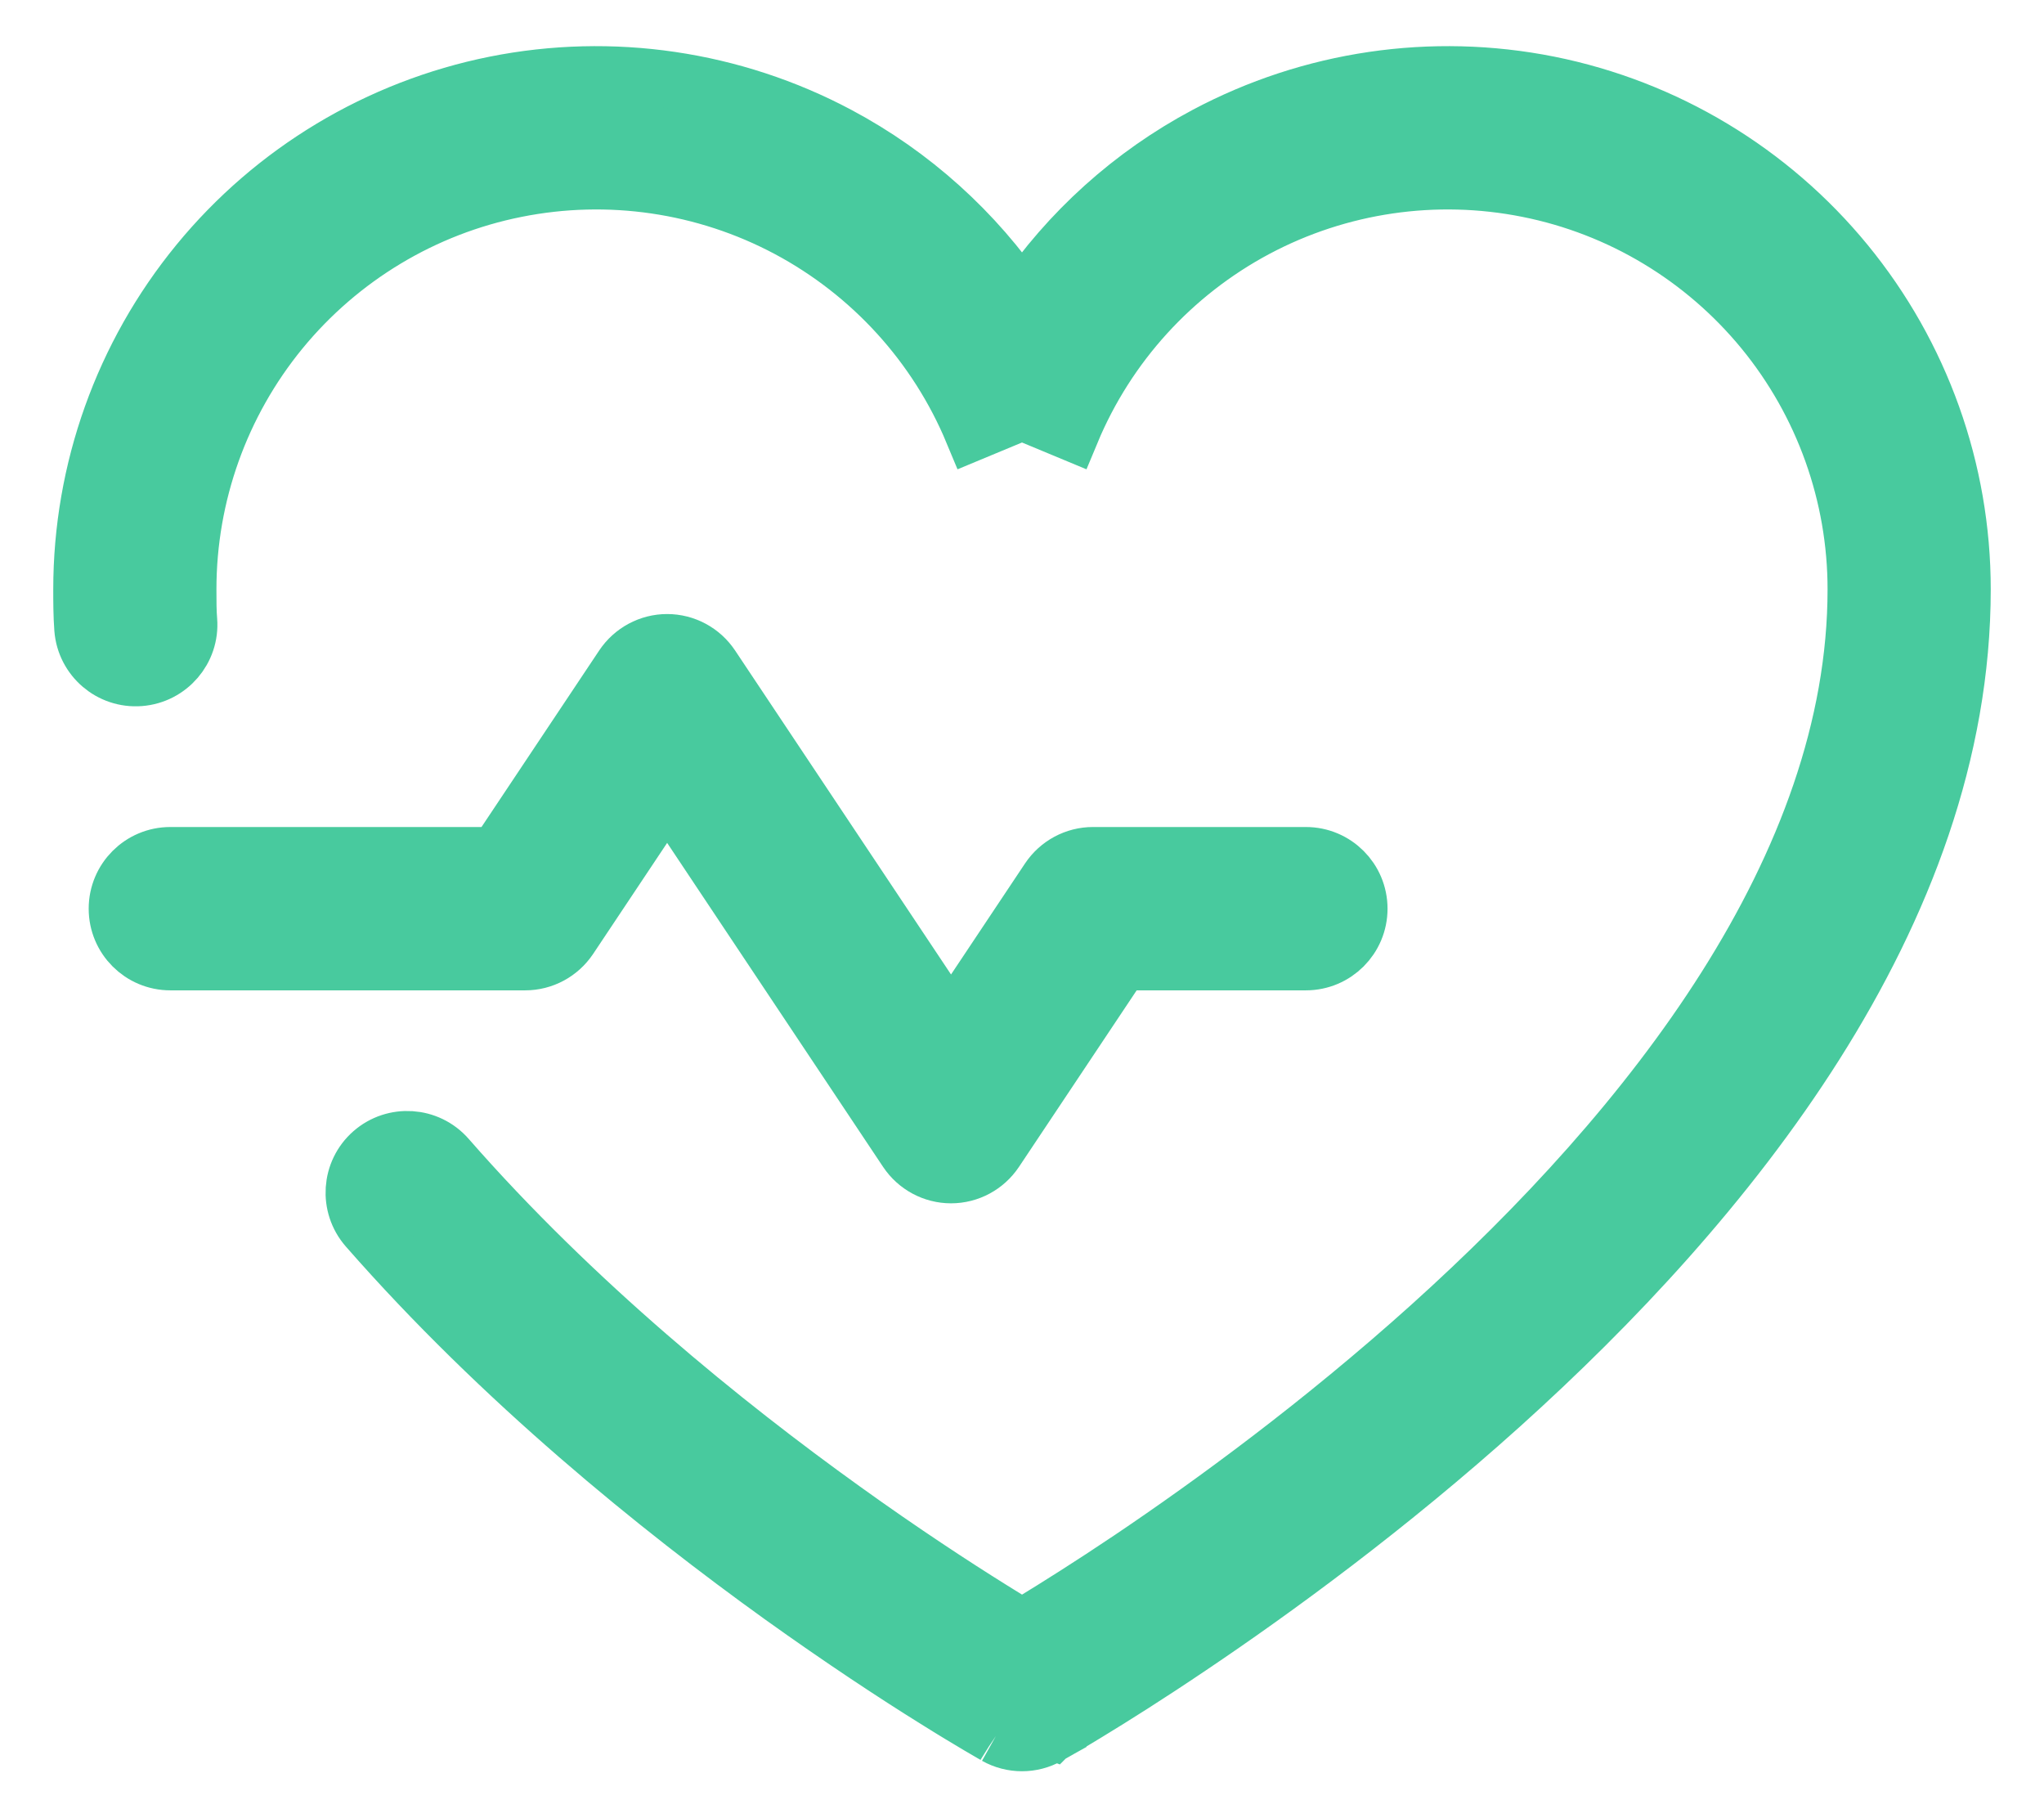
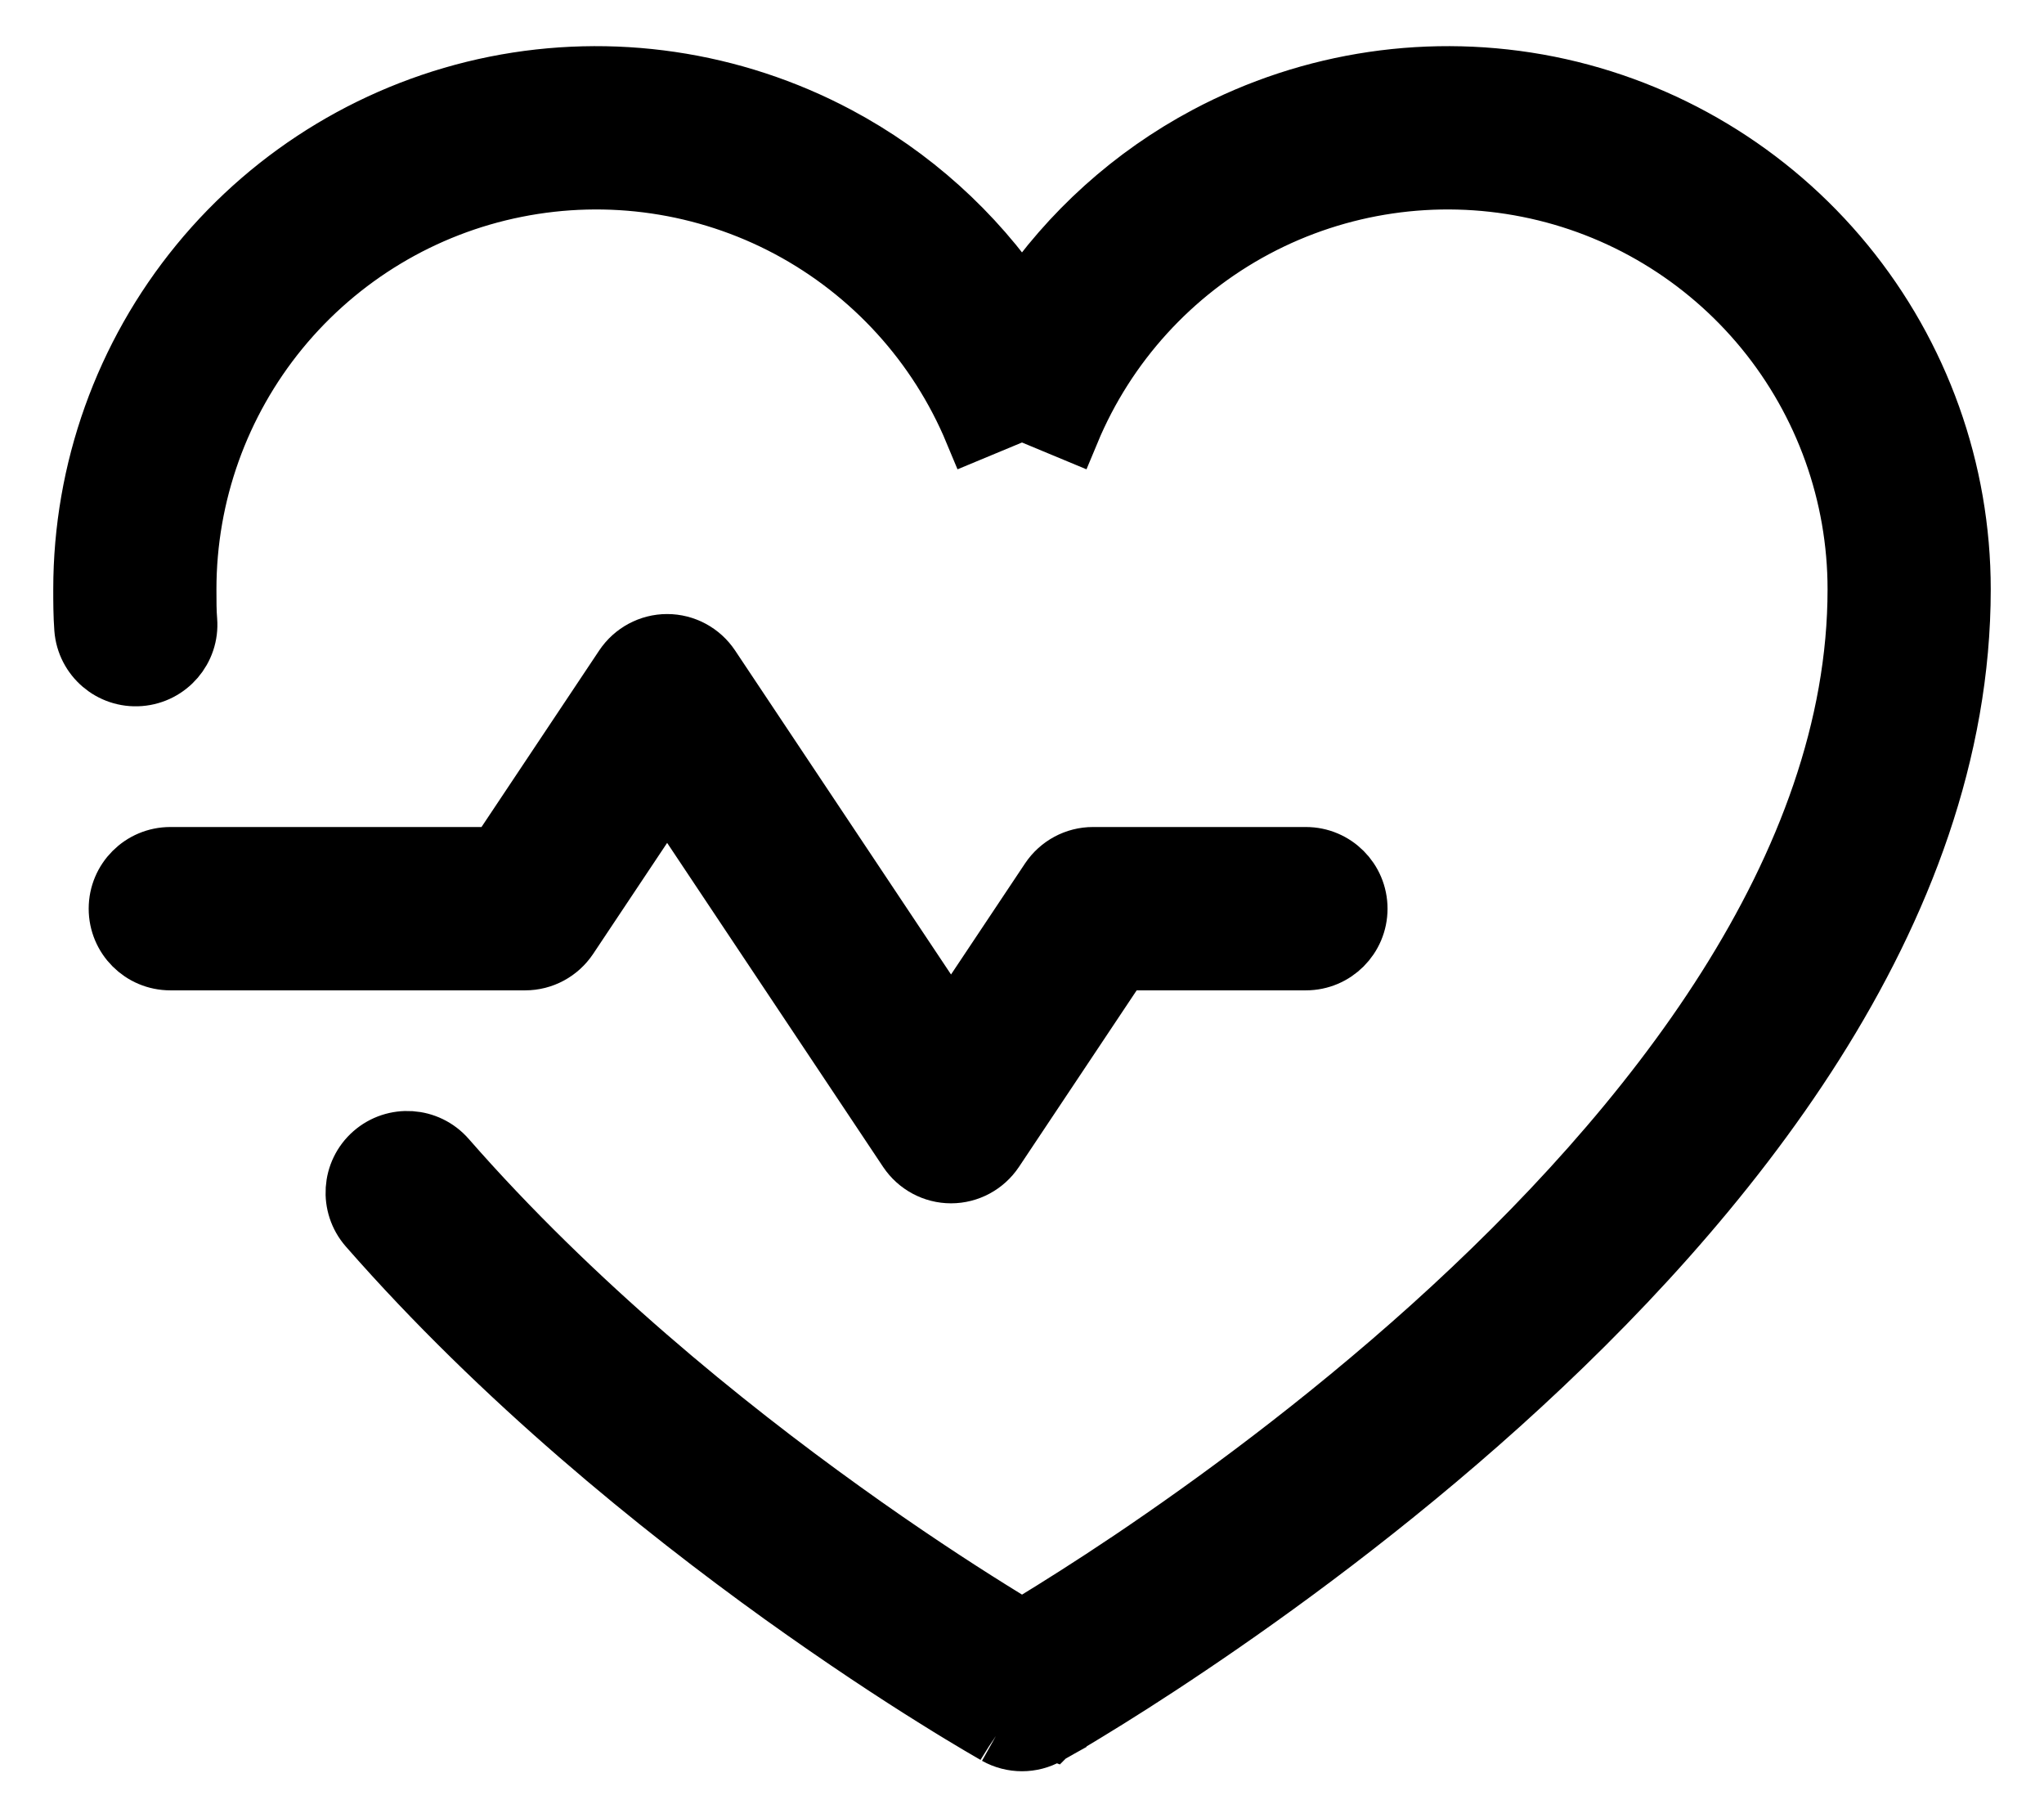
<svg xmlns="http://www.w3.org/2000/svg" viewBox="0 0 18 16" fill="none">
-   <path fill-rule="evenodd" clip-rule="evenodd" d="M5.875 5.656C6.032 5.656 6.178 5.735 6.265 5.865L8.375 9.03L9.235 7.74C9.322 7.61 9.468 7.531 9.625 7.531H11.5C11.759 7.531 11.969 7.741 11.969 8C11.969 8.259 11.759 8.469 11.5 8.469H9.876L8.765 10.135C8.678 10.265 8.532 10.344 8.375 10.344C8.218 10.344 8.072 10.265 7.985 10.135L5.875 6.97L5.015 8.26C4.928 8.39 4.782 8.469 4.625 8.469H1.5C1.241 8.469 1.031 8.259 1.031 8C1.031 7.741 1.241 7.531 1.5 7.531H4.374L5.485 5.865C5.572 5.735 5.718 5.656 5.875 5.656Z" fill="#48CA9E" stroke="#48CA9E" stroke-width="0.5" />
-   <path fill-rule="evenodd" clip-rule="evenodd" d="M6.939 2.015C6.206 1.625 5.36 1.501 4.545 1.664C3.731 1.826 2.998 2.267 2.471 2.909C1.944 3.552 1.656 4.357 1.656 5.188C1.656 5.293 1.656 5.384 1.663 5.464C1.683 5.722 1.489 5.947 1.231 5.967C0.973 5.987 0.748 5.794 0.728 5.536C0.719 5.416 0.719 5.292 0.719 5.195V5.188C0.719 4.14 1.082 3.125 1.746 2.315C2.41 1.505 3.334 0.95 4.361 0.744C5.388 0.539 6.455 0.696 7.38 1.188C8.034 1.536 8.589 2.038 9 2.644C9.411 2.038 9.966 1.536 10.62 1.188C11.545 0.696 12.611 0.539 13.639 0.744C14.666 0.95 15.59 1.505 16.254 2.315C16.918 3.125 17.281 4.14 17.281 5.188C17.281 8.059 15.186 10.602 13.22 12.372C12.223 13.269 11.227 13.996 10.482 14.497C10.11 14.748 9.798 14.944 9.579 15.077C9.47 15.144 9.383 15.195 9.324 15.23C9.294 15.247 9.271 15.26 9.255 15.269L9.236 15.28L9.231 15.283L9.23 15.284C9.23 15.284 9.229 15.284 9 14.875C8.771 15.284 8.77 15.284 8.77 15.284L8.767 15.282L8.759 15.277L8.731 15.261C8.706 15.247 8.67 15.226 8.623 15.198C8.53 15.143 8.396 15.063 8.229 14.958C7.893 14.749 7.424 14.442 6.881 14.053C5.798 13.275 4.414 12.158 3.233 10.809C3.063 10.614 3.082 10.318 3.277 10.147C3.472 9.977 3.768 9.996 3.939 10.191C5.055 11.467 6.377 12.537 7.428 13.291C7.951 13.667 8.404 13.962 8.726 14.163C8.833 14.23 8.925 14.286 9 14.332C9.028 14.315 9.059 14.296 9.092 14.276C9.3 14.149 9.599 13.962 9.959 13.72C10.679 13.235 11.637 12.535 12.593 11.675C14.533 9.929 16.344 7.628 16.344 5.188C16.344 4.357 16.056 3.552 15.529 2.909C15.002 2.267 14.269 1.826 13.455 1.664C12.64 1.501 11.794 1.625 11.061 2.015C10.328 2.406 9.752 3.038 9.433 3.805L9 3.625L8.567 3.805C8.248 3.038 7.672 2.406 6.939 2.015ZM9 14.875L8.77 15.284C8.913 15.364 9.087 15.364 9.229 15.284L9 14.875Z" fill="#48CA9E" />
-   <path d="M9 14.875C9.229 15.284 9.23 15.284 9.23 15.284L9.231 15.283L9.236 15.28L9.255 15.269C9.271 15.26 9.294 15.247 9.324 15.23C9.383 15.195 9.47 15.144 9.579 15.077C9.798 14.944 10.11 14.748 10.482 14.497C11.227 13.996 12.223 13.269 13.22 12.372C15.186 10.602 17.281 8.059 17.281 5.188C17.281 4.14 16.918 3.125 16.254 2.315C15.59 1.505 14.666 0.95 13.639 0.744C12.611 0.539 11.545 0.696 10.62 1.188C9.966 1.536 9.411 2.038 9 2.644C8.589 2.038 8.034 1.536 7.38 1.188C6.455 0.696 5.388 0.539 4.361 0.744C3.334 0.95 2.41 1.505 1.746 2.315C1.082 3.125 0.719 4.14 0.719 5.188V5.195C0.719 5.292 0.719 5.416 0.728 5.536C0.748 5.794 0.973 5.987 1.231 5.967C1.489 5.947 1.683 5.722 1.663 5.464C1.656 5.384 1.656 5.293 1.656 5.188C1.656 4.357 1.944 3.552 2.471 2.909C2.998 2.267 3.731 1.826 4.545 1.664C5.36 1.501 6.206 1.625 6.939 2.015C7.672 2.406 8.248 3.038 8.567 3.805L9 3.625L9.433 3.805C9.752 3.038 10.328 2.406 11.061 2.015C11.794 1.625 12.64 1.501 13.455 1.664C14.269 1.826 15.002 2.267 15.529 2.909C16.056 3.552 16.344 4.357 16.344 5.188C16.344 7.628 14.533 9.929 12.593 11.675C11.637 12.535 10.679 13.235 9.959 13.72C9.599 13.962 9.3 14.149 9.092 14.276C9.059 14.296 9.028 14.315 9 14.332C8.925 14.286 8.833 14.23 8.726 14.163C8.404 13.962 7.951 13.667 7.428 13.291C6.377 12.537 5.055 11.467 3.939 10.191C3.768 9.996 3.472 9.977 3.277 10.147C3.082 10.318 3.063 10.614 3.233 10.809C4.414 12.158 5.798 13.275 6.881 14.053C7.424 14.442 7.893 14.749 8.229 14.958C8.396 15.063 8.53 15.143 8.623 15.198C8.67 15.226 8.706 15.247 8.731 15.261L8.759 15.277L8.767 15.282L8.77 15.284M9 14.875C8.771 15.284 8.77 15.284 8.77 15.284M9 14.875L8.77 15.284M9 14.875L9.229 15.284C9.087 15.364 8.913 15.364 8.77 15.284" stroke="#48CA9E" stroke-width="0.5" />
+   <path fill-rule="evenodd" clip-rule="evenodd" d="M5.875 5.656C6.032 5.656 6.178 5.735 6.265 5.865L8.375 9.03L9.235 7.74C9.322 7.61 9.468 7.531 9.625 7.531H11.5C11.759 7.531 11.969 7.741 11.969 8C11.969 8.259 11.759 8.469 11.5 8.469H9.876L8.765 10.135C8.678 10.265 8.532 10.344 8.375 10.344C8.218 10.344 8.072 10.265 7.985 10.135L5.875 6.97L5.015 8.26C4.928 8.39 4.782 8.469 4.625 8.469H1.5C1.241 8.469 1.031 8.259 1.031 8C1.031 7.741 1.241 7.531 1.5 7.531H4.374L5.485 5.865C5.572 5.735 5.718 5.656 5.875 5.656Z" fill="currentColor" stroke="currentColor" stroke-width="0.5" />
+   <path fill-rule="evenodd" clip-rule="evenodd" d="M6.939 2.015C6.206 1.625 5.36 1.501 4.545 1.664C3.731 1.826 2.998 2.267 2.471 2.909C1.944 3.552 1.656 4.357 1.656 5.188C1.656 5.293 1.656 5.384 1.663 5.464C1.683 5.722 1.489 5.947 1.231 5.967C0.973 5.987 0.748 5.794 0.728 5.536C0.719 5.416 0.719 5.292 0.719 5.195V5.188C0.719 4.14 1.082 3.125 1.746 2.315C2.41 1.505 3.334 0.95 4.361 0.744C5.388 0.539 6.455 0.696 7.38 1.188C8.034 1.536 8.589 2.038 9 2.644C9.411 2.038 9.966 1.536 10.62 1.188C11.545 0.696 12.611 0.539 13.639 0.744C14.666 0.95 15.59 1.505 16.254 2.315C16.918 3.125 17.281 4.14 17.281 5.188C17.281 8.059 15.186 10.602 13.22 12.372C12.223 13.269 11.227 13.996 10.482 14.497C10.11 14.748 9.798 14.944 9.579 15.077C9.47 15.144 9.383 15.195 9.324 15.23C9.294 15.247 9.271 15.26 9.255 15.269L9.236 15.28L9.231 15.283L9.23 15.284C9.23 15.284 9.229 15.284 9 14.875C8.771 15.284 8.77 15.284 8.77 15.284L8.767 15.282L8.759 15.277L8.731 15.261C8.706 15.247 8.67 15.226 8.623 15.198C8.53 15.143 8.396 15.063 8.229 14.958C7.893 14.749 7.424 14.442 6.881 14.053C5.798 13.275 4.414 12.158 3.233 10.809C3.063 10.614 3.082 10.318 3.277 10.147C3.472 9.977 3.768 9.996 3.939 10.191C5.055 11.467 6.377 12.537 7.428 13.291C7.951 13.667 8.404 13.962 8.726 14.163C8.833 14.23 8.925 14.286 9 14.332C9.028 14.315 9.059 14.296 9.092 14.276C9.3 14.149 9.599 13.962 9.959 13.72C10.679 13.235 11.637 12.535 12.593 11.675C14.533 9.929 16.344 7.628 16.344 5.188C16.344 4.357 16.056 3.552 15.529 2.909C15.002 2.267 14.269 1.826 13.455 1.664C12.64 1.501 11.794 1.625 11.061 2.015C10.328 2.406 9.752 3.038 9.433 3.805L9 3.625L8.567 3.805C8.248 3.038 7.672 2.406 6.939 2.015ZM9 14.875L8.77 15.284C8.913 15.364 9.087 15.364 9.229 15.284L9 14.875Z" fill="currentColor" />
+   <path d="M9 14.875C9.229 15.284 9.23 15.284 9.23 15.284L9.231 15.283L9.236 15.28L9.255 15.269C9.271 15.26 9.294 15.247 9.324 15.23C9.383 15.195 9.47 15.144 9.579 15.077C9.798 14.944 10.11 14.748 10.482 14.497C11.227 13.996 12.223 13.269 13.22 12.372C15.186 10.602 17.281 8.059 17.281 5.188C17.281 4.14 16.918 3.125 16.254 2.315C15.59 1.505 14.666 0.95 13.639 0.744C12.611 0.539 11.545 0.696 10.62 1.188C9.966 1.536 9.411 2.038 9 2.644C8.589 2.038 8.034 1.536 7.38 1.188C6.455 0.696 5.388 0.539 4.361 0.744C3.334 0.95 2.41 1.505 1.746 2.315C1.082 3.125 0.719 4.14 0.719 5.188V5.195C0.719 5.292 0.719 5.416 0.728 5.536C0.748 5.794 0.973 5.987 1.231 5.967C1.489 5.947 1.683 5.722 1.663 5.464C1.656 5.384 1.656 5.293 1.656 5.188C1.656 4.357 1.944 3.552 2.471 2.909C2.998 2.267 3.731 1.826 4.545 1.664C5.36 1.501 6.206 1.625 6.939 2.015C7.672 2.406 8.248 3.038 8.567 3.805L9 3.625L9.433 3.805C9.752 3.038 10.328 2.406 11.061 2.015C11.794 1.625 12.64 1.501 13.455 1.664C14.269 1.826 15.002 2.267 15.529 2.909C16.056 3.552 16.344 4.357 16.344 5.188C16.344 7.628 14.533 9.929 12.593 11.675C11.637 12.535 10.679 13.235 9.959 13.72C9.599 13.962 9.3 14.149 9.092 14.276C9.059 14.296 9.028 14.315 9 14.332C8.925 14.286 8.833 14.23 8.726 14.163C8.404 13.962 7.951 13.667 7.428 13.291C6.377 12.537 5.055 11.467 3.939 10.191C3.768 9.996 3.472 9.977 3.277 10.147C3.082 10.318 3.063 10.614 3.233 10.809C4.414 12.158 5.798 13.275 6.881 14.053C7.424 14.442 7.893 14.749 8.229 14.958C8.396 15.063 8.53 15.143 8.623 15.198C8.67 15.226 8.706 15.247 8.731 15.261L8.759 15.277L8.767 15.282L8.77 15.284M9 14.875C8.771 15.284 8.77 15.284 8.77 15.284M9 14.875L8.77 15.284M9 14.875L9.229 15.284C9.087 15.364 8.913 15.364 8.77 15.284" stroke="currentColor" stroke-width="0.5" />
</svg>
